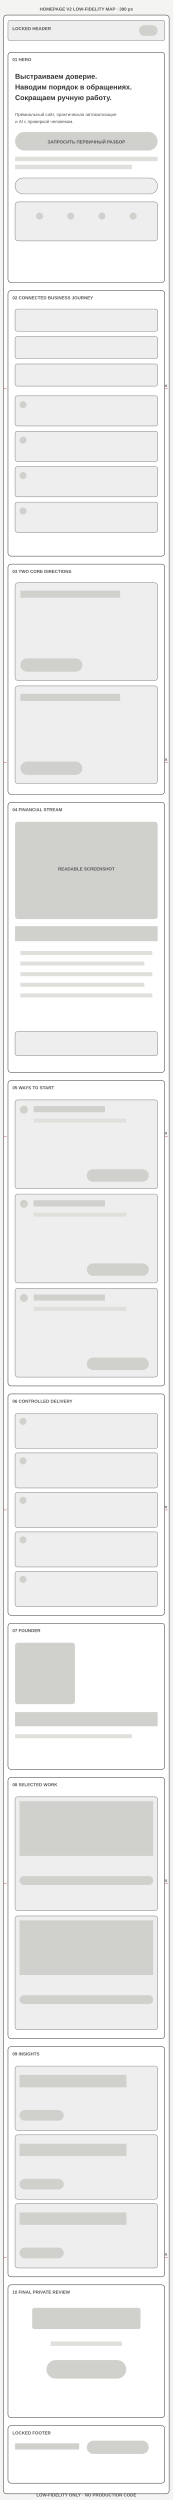
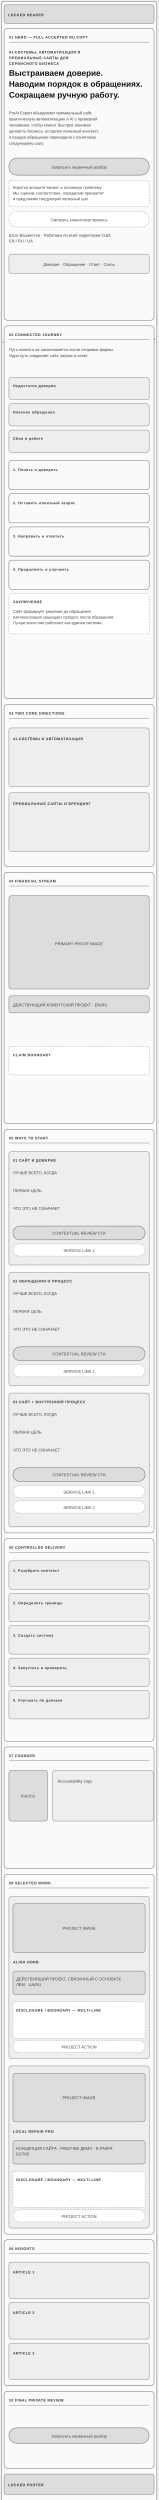
- <svg xmlns="http://www.w3.org/2000/svg" width="390" height="5646" viewBox="0 0 390 5646">
-   <style>
-     .o{fill:#fff;stroke:#444;stroke-width:1.2}.a{fill:#eee;stroke:#777;stroke-width:1}
-     .p{fill:#d0d0cc}.q{fill:#dfdfdc}.t{font:700 12px Arial;fill:#444}.u{font:700 10px Arial;fill:#555}
-     .v{font:400 10px Arial;fill:#555}.fold{stroke:#b45;stroke-width:1;stroke-dasharray:7 6}
-     </style>
-   <rect width="390" height="5646" fill="#f4f4f2" />
-   <text x="195.0" y="24" text-anchor="middle" class="u">HOMEPAGE V2 LOW-FIDELITY MAP · 390 px</text>
-   <rect x="8" y="34" width="374" height="5598" rx="7" class="o" />
-   <line x1="8" y1="878" x2="382" y2="878" class="fold" />
-   <text x="378" y="874" text-anchor="end" class="u">fold 844px</text>
-   <line x1="8" y1="1722" x2="382" y2="1722" class="fold" />
-   <text x="378" y="1718" text-anchor="end" class="u">fold 844px</text>
-   <line x1="8" y1="2566" x2="382" y2="2566" class="fold" />
-   <text x="378" y="2562" text-anchor="end" class="u">fold 844px</text>
-   <line x1="8" y1="3410" x2="382" y2="3410" class="fold" />
-   <text x="378" y="3406" text-anchor="end" class="u">fold 844px</text>
-   <line x1="8" y1="4254" x2="382" y2="4254" class="fold" />
-   <text x="378" y="4250" text-anchor="end" class="u">fold 844px</text>
-   <line x1="8" y1="5098" x2="382" y2="5098" class="fold" />
-   <text x="378" y="5094" text-anchor="end" class="u">fold 844px</text>
-   <rect x="18" y="46" width="354" height="46" rx="5" class="a" />
-   <text x="28" y="68" class="u">LOCKED HEADER</text>
-   <rect x="314" y="57" width="42" height="24" rx="12" class="p" />
-   <rect x="18" y="118" width="354" height="520" rx="7" class="o" />
-   <text x="28" y="138" class="u">01 HERO</text>
-   <text x="34" y="178" style="font:700 16px Arial;fill:#333">Выстраиваем доверие.</text>
-   <text x="34" y="202" style="font:700 16px Arial;fill:#333">Наводим порядок в обращениях.</text>
-   <text x="34" y="226" style="font:700 16px Arial;fill:#333">Сокращаем ручную работу.</text>
-   <text x="34" y="262" class="v">Премиальный сайт, практическая автоматизация</text>
-   <text x="34" y="278" class="v">и AI с проверкой человеком.</text>
-   <rect x="34" y="298" width="322" height="42" rx="21" class="p" />
-   <text x="195.0" y="324" text-anchor="middle" class="u">ЗАПРОСИТЬ ПЕРВИЧНЫЙ РАЗБОР</text>
-   <rect x="34" y="354" width="322" height="10" class="q" />
-   <rect x="34" y="372" width="264.04" height="10" class="q" />
-   <rect x="34" y="402" width="322" height="36" rx="18" class="a" />
-   <rect x="34" y="456" width="322" height="88" rx="7" class="a" />
-   <circle cx="89.25" cy="488" r="8" class="p" />
-   <circle cx="159.75" cy="488" r="8" class="p" />
-   <circle cx="230.25" cy="488" r="8" class="p" />
-   <circle cx="300.75" cy="488" r="8" class="p" />
-   <rect x="18" y="656" width="354" height="600" rx="7" class="o" />
-   <text x="28" y="676" class="u">02 CONNECTED BUSINESS JOURNEY</text>
-   <rect x="34" y="698" width="322" height="50" rx="5" class="a" />
-   <rect x="34" y="760" width="322" height="50" rx="5" class="a" />
-   <rect x="34" y="822" width="322" height="50" rx="5" class="a" />
-   <rect x="34" y="894" width="322" height="68" rx="5" class="a" />
-   <circle cx="52" cy="914" r="8" class="p" />
-   <rect x="34" y="974" width="322" height="68" rx="5" class="a" />
-   <circle cx="52" cy="994" r="8" class="p" />
-   <rect x="34" y="1054" width="322" height="68" rx="5" class="a" />
-   <circle cx="52" cy="1074" r="8" class="p" />
-   <rect x="34" y="1134" width="322" height="68" rx="5" class="a" />
-   <circle cx="52" cy="1154" r="8" class="p" />
-   <rect x="18" y="1274" width="354" height="520" rx="7" class="o" />
-   <text x="28" y="1294" class="u">03 TWO CORE DIRECTIONS</text>
-   <rect x="34" y="1316" width="322" height="221.0" rx="7" class="a" />
-   <rect x="46" y="1334" width="225.4" height="16" class="p" />
-   <rect x="46" y="1487.0" width="140" height="30" rx="15" class="p" />
-   <rect x="34" y="1549.0" width="322" height="221.0" rx="7" class="a" />
-   <rect x="46" y="1567.0" width="225.4" height="16" class="p" />
-   <rect x="46" y="1720.0" width="140" height="30" rx="15" class="p" />
-   <rect x="18" y="1812" width="354" height="610" rx="7" class="o" />
-   <text x="28" y="1832" class="u">04 FINANCIAL STREAM</text>
-   <rect x="34" y="1856" width="322" height="219.6" rx="6" class="p" />
-   <text x="195.0" y="1965.8" text-anchor="middle" class="u">READABLE SCREENSHOT</text>
-   <rect x="34" y="2091.6" width="322" height="34" class="p" />
-   <rect x="46" y="2147.6" width="298" height="9" class="q" />
-   <rect x="46" y="2171.6" width="280" height="9" class="q" />
-   <rect x="46" y="2195.6" width="298" height="9" class="q" />
-   <rect x="46" y="2219.6" width="280" height="9" class="q" />
-   <rect x="46" y="2243.6" width="298" height="9" class="q" />
-   <rect x="34" y="2330" width="322" height="54" rx="5" class="a" />
-   <rect x="18" y="2440" width="354" height="690" rx="7" class="o" />
-   <text x="28" y="2460" class="u">05 WAYS TO START</text>
-   <rect x="34" y="2484" width="322" height="200.667" rx="6" class="a" />
-   <circle cx="54" cy="2506" r="9" class="p" />
-   <rect x="76" y="2498" width="161.0" height="14" class="p" />
-   <rect x="76" y="2526" width="209.3" height="9" class="q" />
-   <rect x="196" y="2640.667" width="140" height="28" rx="14" class="p" />
-   <rect x="34" y="2696.667" width="322" height="200.667" rx="6" class="a" />
-   <circle cx="54" cy="2718.667" r="9" class="p" />
-   <rect x="76" y="2710.667" width="161.0" height="14" class="p" />
-   <rect x="76" y="2738.667" width="209.3" height="9" class="q" />
-   <rect x="196" y="2853.333" width="140" height="28" rx="14" class="p" />
-   <rect x="34" y="2909.333" width="322" height="200.667" rx="6" class="a" />
-   <circle cx="54" cy="2931.333" r="9" class="p" />
-   <rect x="76" y="2923.333" width="161.0" height="14" class="p" />
-   <rect x="76" y="2951.333" width="209.3" height="9" class="q" />
-   <rect x="196" y="3066" width="140" height="28" rx="14" class="p" />
-   <rect x="18" y="3148" width="354" height="500" rx="7" class="o" />
-   <text x="28" y="3168" class="u">06 CONTROLLED DELIVERY</text>
-   <rect x="34" y="3192" width="322" height="79.2" rx="5" class="a" />
-   <circle cx="52" cy="3210" r="8" class="p" />
-   <rect x="34" y="3281.2" width="322" height="79.2" rx="5" class="a" />
-   <circle cx="52" cy="3299.2" r="8" class="p" />
-   <rect x="34" y="3370.4" width="322" height="79.2" rx="5" class="a" />
-   <circle cx="52" cy="3388.4" r="8" class="p" />
-   <rect x="34" y="3459.6" width="322" height="79.2" rx="5" class="a" />
-   <circle cx="52" cy="3477.6" r="8" class="p" />
-   <rect x="34" y="3548.8" width="322" height="79.2" rx="5" class="a" />
-   <circle cx="52" cy="3566.8" r="8" class="p" />
-   <rect x="18" y="3666" width="354" height="330" rx="7" class="o" />
-   <text x="28" y="3686" class="u">07 FOUNDER</text>
-   <rect x="34" y="3710" width="135.24" height="138.6" rx="6" class="p" />
-   <rect x="34" y="3866.6" width="322" height="32" class="p" />
-   <rect x="34" y="3916.6" width="264.04" height="9" class="q" />
-   <rect x="18" y="4014" width="354" height="590" rx="7" class="o" />
-   <text x="28" y="4034" class="u">08 SELECTED WORK</text>
-   <rect x="34" y="4058" width="322" height="257.0" rx="6" class="a" />
-   <rect x="44" y="4068" width="302" height="123.36" class="p" />
-   <rect x="44" y="4237.0" width="302" height="20" rx="10" class="p" />
-   <rect x="34" y="4327.0" width="322" height="257.0" rx="6" class="a" />
-   <rect x="44" y="4337.0" width="302" height="123.36" class="p" />
-   <rect x="44" y="4506.0" width="302" height="20" rx="10" class="p" />
-   <rect x="18" y="4622" width="354" height="520" rx="7" class="o" />
-   <text x="28" y="4642" class="u">09 INSIGHTS</text>
-   <rect x="34" y="4666" width="322" height="145.333" rx="6" class="a" />
-   <rect x="44" y="4686" width="241.5" height="28" class="p" />
-   <rect x="44" y="4765.333" width="100" height="24" rx="12" class="p" />
-   <rect x="34" y="4821.333" width="322" height="145.333" rx="6" class="a" />
-   <rect x="44" y="4841.333" width="241.5" height="28" class="p" />
-   <rect x="44" y="4920.667" width="100" height="24" rx="12" class="p" />
-   <rect x="34" y="4976.667" width="322" height="145.333" rx="6" class="a" />
-   <rect x="44" y="4996.667" width="241.5" height="28" class="p" />
-   <rect x="44" y="5076" width="100" height="24" rx="12" class="p" />
-   <rect x="18" y="5160" width="354" height="300" rx="7" class="o" />
-   <text x="28" y="5180" class="u">10 FINAL PRIVATE REVIEW</text>
-   <rect x="72.64" y="5212" width="244.72" height="48" rx="5" class="p" />
-   <rect x="114.5" y="5288" width="161.0" height="10" class="q" />
-   <rect x="104.84" y="5330" width="180.32" height="42" rx="21" class="p" />
-   <rect x="18" y="5478" width="354" height="130" rx="7" class="o" />
-   <text x="28" y="5498" class="u">LOCKED FOOTER</text>
-   <rect x="34" y="5518" width="144.9" height="14" class="p" />
-   <rect x="196" y="5512" width="140" height="30" rx="15" class="p" />
-   <text x="195.0" y="5638" text-anchor="middle" class="u">LOW-FIDELITY ONLY · NO PRODUCTION CODE</text>
+ <svg xmlns="http://www.w3.org/2000/svg" width="390" height="6168" viewBox="0 0 390 6168">
+   <style>.b{fill:#fafafa;stroke:#555}.p{fill:#eee;stroke:#777}.q{fill:#ddd;stroke:#666}.n{fill:#fff;stroke:#999;stroke-dasharray:4 3}.t{font:12px Arial;fill:#222}.s{font:10px Arial;fill:#444}.h{font:bold 20px Arial;fill:#111}.c{font:bold 9px Arial;letter-spacing:.8px;fill:#333}.r{fill:#ddd;stroke:#555}.f{stroke:#c33;stroke-dasharray:6 4}</style>
+   <rect x="3" y="3" width="384" height="6900" rx="7" class="b" />
+   <rect x="10" y="12" width="370" height="46" rx="6" class="q" />
+   <text x="20" y="40" class="c" text-anchor="start">LOCKED HEADER</text>
+   <rect x="10" y="70" width="370" height="720" rx="8" class="b" />
+   <text x="22" y="95" class="c" text-anchor="start">01  HERO — FULL ACCEPTED RU COPY</text>
+   <line x1="22" y1="104" x2="368" y2="104" stroke="#777" />
+   <text x="22" y="132" class="c">
+     <tspan x="22" dy="0">AI-СИСТЕМЫ, АВТОМАТИЗАЦИЯ И</tspan>
+     <tspan x="22" dy="14">ПРЕМИАЛЬНЫЕ САЙТЫ ДЛЯ</tspan>
+     <tspan x="22" dy="14">СЕРВИСНОГО БИЗНЕСА</tspan>
+   </text>
+   <text x="22" y="187" class="h">
+     <tspan x="22" dy="0">Выстраиваем доверие.</tspan>
+     <tspan x="22" dy="27">Наводим порядок в обращениях.</tspan>
+     <tspan x="22" dy="27">Сокращаем ручную работу.</tspan>
+   </text>
+   <text x="22" y="282" class="s">
+     <tspan x="22" dy="0">ProAI Expert объединяет премиальный сайт,</tspan>
+     <tspan x="22" dy="15">практическую автоматизацию и AI с проверкой</tspan>
+     <tspan x="22" dy="15">человеком, чтобы клиент быстрее понимал</tspan>
+     <tspan x="22" dy="15">ценность бизнеса, оставлял полезный контекст,</tspan>
+     <tspan x="22" dy="15">а каждое обращение переходило к понятному</tspan>
+     <tspan x="22" dy="15">следующему шагу.</tspan>
+   </text>
+   <rect x="22" y="390" width="346" height="42" rx="20" class="r" />
+   <text x="195.0" y="416" class="s" text-anchor="middle">Запросить первичный разбор</text>
+   <rect x="22" y="446" width="346" height="64" rx="6" class="n" />
+   <text x="32" y="466" class="s">
+     <tspan x="32" dy="0">Коротко опишите бизнес и основную проблему.</tspan>
+     <tspan x="32" dy="14">Мы оценим соответствие, определим приоритет</tspan>
+     <tspan x="32" dy="14">и предложим следующий полезный шаг.</tspan>
+   </text>
+   <rect x="22" y="522" width="346" height="38" rx="19" class="n" />
+   <text x="195.0" y="546" class="s" text-anchor="middle">Смотреть клиентские проекты</text>
+   <text x="22" y="584" class="s">
+     <tspan x="22" dy="0">Штат Вашингтон · Работаем по всей территории США</tspan>
+     <tspan x="22" dy="14">EN / RU / UA</tspan>
+   </text>
+   <rect x="22" y="627" width="346" height="48" rx="6" class="p" />
+   <text x="195.0" y="656" class="s" text-anchor="middle">Доверие · Обращение · Ответ · Связь</text>
+   <line x1="4" y1="844" x2="386" y2="844" class="f" />
+   <text x="382" y="840" class="s" text-anchor="end">844px FOLD</text>
+   <rect x="10" y="804" width="370" height="920" rx="8" class="b" />
+   <text x="22" y="829" class="c" text-anchor="start">02  CONNECTED JOURNEY</text>
+   <line x1="22" y1="838" x2="368" y2="838" stroke="#777" />
+   <text x="22" y="866" class="s">
+     <tspan x="22" dy="0">Путь клиента не заканчивается после отправки формы.</tspan>
+     <tspan x="22" dy="15">Один путь соединяет сайт, запрос и ответ.</tspan>
+   </text>
+   <rect x="22" y="931" width="346" height="55" rx="6" class="p" />
+   <text x="32" y="955" class="c" text-anchor="start">Недостаток доверия</text>
+   <rect x="22" y="996" width="346" height="55" rx="6" class="p" />
+   <text x="32" y="1020" class="c" text-anchor="start">Неясное обращение</text>
+   <rect x="22" y="1061" width="346" height="55" rx="6" class="p" />
+   <text x="32" y="1085" class="c" text-anchor="start">Сбои в работе</text>
+   <rect x="22" y="1136" width="346" height="72" rx="6" class="b" />
+   <text x="32" y="1162" class="c" text-anchor="start">1. Понять и доверять</text>
+   <rect x="22" y="1218" width="346" height="72" rx="6" class="b" />
+   <text x="32" y="1244" class="c" text-anchor="start">2. Оставить понятный запрос</text>
+   <rect x="22" y="1300" width="346" height="72" rx="6" class="b" />
+   <text x="32" y="1326" class="c" text-anchor="start">3. Направить и ответить</text>
+   <rect x="22" y="1382" width="346" height="72" rx="6" class="b" />
+   <text x="32" y="1408" class="c" text-anchor="start">4. Продолжить и улучшить</text>
+   <rect x="22" y="1464" width="346" height="100" rx="6" class="n" />
+   <text x="32" y="1488" class="c" text-anchor="start">ЗАКЛЮЧЕНИЕ</text>
+   <text x="32" y="1512" class="s">
+     <tspan x="32" dy="0">Сайт формирует решение до обращения.</tspan>
+     <tspan x="32" dy="14">Автоматизация защищает процесс после обращения.</tspan>
+     <tspan x="32" dy="14">Лучше всего они работают как единая система.</tspan>
+   </text>
+   <rect x="10" y="1738" width="370" height="400" rx="8" class="b" />
+   <text x="22" y="1763" class="c" text-anchor="start">03  TWO CORE DIRECTIONS</text>
+   <line x1="22" y1="1772" x2="368" y2="1772" stroke="#777" />
+   <rect x="22" y="1796" width="346" height="145" rx="6" class="p" />
+   <text x="32" y="1826" class="c" text-anchor="start">AI-СИСТЕМЫ И АВТОМАТИЗАЦИЯ</text>
+   <rect x="22" y="1956" width="346" height="145" rx="6" class="p" />
+   <text x="32" y="1986" class="c" text-anchor="start">ПРЕМИАЛЬНЫЕ САЙТЫ И БРЕНДИНГ</text>
+   <rect x="10" y="2152" width="370" height="620" rx="8" class="b" />
+   <text x="22" y="2177" class="c" text-anchor="start">04  FINANCIAL STREAM</text>
+   <line x1="22" y1="2186" x2="368" y2="2186" stroke="#777" />
+   <rect x="22" y="2210" width="346" height="230" rx="6" class="q" />
+   <text x="195.0" y="2332" class="s" text-anchor="middle">PRIMARY PROOF IMAGE</text>
+   <rect x="22" y="2457" width="346" height="42" rx="6" class="q" />
+   <text x="32" y="2483" class="s" text-anchor="start">ДЕЙСТВУЮЩИЙ КЛИЕНТСКИЙ ПРОЕКТ · EN/RU</text>
+   <rect x="22" y="2582" width="346" height="70" rx="6" class="n" />
+   <text x="32" y="2606" class="c" text-anchor="start">CLAIM BOUNDARY</text>
+   <rect x="10" y="2786" width="370" height="996" rx="8" class="b" />
+   <text x="22" y="2811" class="c" text-anchor="start">05  WAYS TO START</text>
+   <line x1="22" y1="2820" x2="368" y2="2820" stroke="#777" />
+   <rect x="22" y="2841" width="346" height="280" rx="6" class="p" />
+   <text x="32" y="2866" class="c" text-anchor="start">01  САЙТ И ДОВЕРИЕ</text>
+   <text x="32" y="2897" class="s">
+     <tspan x="32" dy="0">ЛУЧШЕ ВСЕГО, КОГДА</tspan>
+     <tspan x="32" dy="44">ПЕРВАЯ ЦЕЛЬ</tspan>
+     <tspan x="32" dy="44">ЧТО ЭТО НЕ ОЗНАЧАЕТ</tspan>
+   </text>
+   <rect x="32" y="3025" width="326" height="34" rx="17" class="r" />
+   <text x="195.0" y="3046" class="s" text-anchor="middle">CONTEXTUAL REVIEW CTA</text>
+   <rect x="32" y="3069" width="326" height="30" rx="15" class="n" />
+   <text x="195.0" y="3089" class="s" text-anchor="middle">SERVICE LINK 1</text>
+   <rect x="22" y="3139" width="346" height="280" rx="6" class="p" />
+   <text x="32" y="3164" class="c" text-anchor="start">02  ОБРАЩЕНИЯ И ПРОЦЕСС</text>
+   <text x="32" y="3195" class="s">
+     <tspan x="32" dy="0">ЛУЧШЕ ВСЕГО, КОГДА</tspan>
+     <tspan x="32" dy="44">ПЕРВАЯ ЦЕЛЬ</tspan>
+     <tspan x="32" dy="44">ЧТО ЭТО НЕ ОЗНАЧАЕТ</tspan>
+   </text>
+   <rect x="32" y="3323" width="326" height="34" rx="17" class="r" />
+   <text x="195.0" y="3344" class="s" text-anchor="middle">CONTEXTUAL REVIEW CTA</text>
+   <rect x="32" y="3367" width="326" height="30" rx="15" class="n" />
+   <text x="195.0" y="3387" class="s" text-anchor="middle">SERVICE LINK 1</text>
+   <rect x="22" y="3437" width="346" height="330" rx="6" class="p" />
+   <text x="32" y="3462" class="c" text-anchor="start">03  САЙТ + ВНУТРЕННИЙ ПРОЦЕСС</text>
+   <text x="32" y="3493" class="s">
+     <tspan x="32" dy="0">ЛУЧШЕ ВСЕГО, КОГДА</tspan>
+     <tspan x="32" dy="44">ПЕРВАЯ ЦЕЛЬ</tspan>
+     <tspan x="32" dy="44">ЧТО ЭТО НЕ ОЗНАЧАЕТ</tspan>
+   </text>
+   <rect x="32" y="3621" width="326" height="34" rx="17" class="r" />
+   <text x="195.0" y="3642" class="s" text-anchor="middle">CONTEXTUAL REVIEW CTA</text>
+   <rect x="32" y="3665" width="326" height="30" rx="15" class="n" />
+   <text x="195.0" y="3685" class="s" text-anchor="middle">SERVICE LINK 1</text>
+   <rect x="32" y="3703" width="326" height="30" rx="15" class="n" />
+   <text x="195.0" y="3723" class="s" text-anchor="middle">SERVICE LINK 2</text>
+   <rect x="10" y="3796" width="370" height="500" rx="8" class="b" />
+   <text x="22" y="3821" class="c" text-anchor="start">06  CONTROLLED DELIVERY</text>
+   <line x1="22" y1="3830" x2="368" y2="3830" stroke="#777" />
+   <rect x="22" y="3851" width="346" height="70" rx="6" class="p" />
+   <text x="32" y="3878" class="c" text-anchor="start">1. Разобрать контекст</text>
+   <rect x="22" y="3931" width="346" height="70" rx="6" class="p" />
+   <text x="32" y="3958" class="c" text-anchor="start">2. Определить границы</text>
+   <rect x="22" y="4011" width="346" height="70" rx="6" class="p" />
+   <text x="32" y="4038" class="c" text-anchor="start">3. Создать систему</text>
+   <rect x="22" y="4091" width="346" height="70" rx="6" class="p" />
+   <text x="32" y="4118" class="c" text-anchor="start">4. Запустить и проверить</text>
+   <rect x="22" y="4171" width="346" height="70" rx="6" class="p" />
+   <text x="32" y="4198" class="c" text-anchor="start">5. Улучшать по данным</text>
+   <rect x="10" y="4310" width="370" height="300" rx="8" class="b" />
+   <text x="22" y="4335" class="c" text-anchor="start">07  FOUNDER</text>
+   <line x1="22" y1="4344" x2="368" y2="4344" stroke="#777" />
+   <rect x="22" y="4368" width="95" height="125" rx="6" class="q" />
+   <text x="69" y="4435" class="s" text-anchor="middle">PHOTO</text>
+   <rect x="130" y="4368" width="248" height="125" rx="6" class="p" />
+   <text x="142" y="4398" class="s" text-anchor="start">Accountability copy</text>
+   <rect x="10" y="4624" width="370" height="888" rx="8" class="b" />
+   <text x="22" y="4649" class="c" text-anchor="start">08  SELECTED WORK</text>
+   <line x1="22" y1="4658" x2="368" y2="4658" stroke="#777" />
+   <rect x="22" y="4679" width="346" height="400" rx="6" class="p" />
+   <rect x="32" y="4697" width="326" height="120" rx="6" class="q" />
+   <text x="195.0" y="4761" class="s" text-anchor="middle">PROJECT IMAGE</text>
+   <text x="32" y="4844" class="c" text-anchor="start">ALINA HORB</text>
+   <rect x="32" y="4863" width="326" height="58" rx="6" class="q" />
+   <text x="40" y="4886" class="s">
+     <tspan x="40" dy="0">ДЕЙСТВУЮЩИЙ ПРОЕКТ, СВЯЗАННЫЙ С ОСНОВАТЕ</tspan>
+     <tspan x="40" dy="14">ЛЕМ · UA/RU</tspan>
+   </text>
+   <rect x="32" y="4939" width="326" height="90" rx="6" class="n" />
+   <text x="40" y="4963" class="c" text-anchor="start">DISCLOSURE / BOUNDARY — MULTI-LINE</text>
+   <rect x="32" y="5034" width="326" height="30" rx="15" class="n" />
+   <text x="195.0" y="5054" class="s" text-anchor="middle">PROJECT ACTION</text>
+   <rect x="22" y="5097" width="346" height="400" rx="6" class="p" />
+   <rect x="32" y="5115" width="326" height="120" rx="6" class="q" />
+   <text x="195.0" y="5179" class="s" text-anchor="middle">PROJECT IMAGE</text>
+   <text x="32" y="5262" class="c" text-anchor="start">LOCAL REPAIR PRO</text>
+   <rect x="32" y="5281" width="326" height="58" rx="6" class="q" />
+   <text x="40" y="5304" class="s">
+     <tspan x="40" dy="0">КОНЦЕПЦИЯ САЙТА · РАБОЧЕЕ ДЕМО · В РАЗРА</tspan>
+     <tspan x="40" dy="14">БОТКЕ</tspan>
+   </text>
+   <rect x="32" y="5357" width="326" height="90" rx="6" class="n" />
+   <text x="40" y="5381" class="c" text-anchor="start">DISCLOSURE / BOUNDARY — MULTI-LINE</text>
+   <rect x="32" y="5452" width="326" height="30" rx="15" class="n" />
+   <text x="195.0" y="5472" class="s" text-anchor="middle">PROJECT ACTION</text>
+   <rect x="10" y="5526" width="370" height="360" rx="8" class="b" />
+   <text x="22" y="5551" class="c" text-anchor="start">09  INSIGHTS</text>
+   <line x1="22" y1="5560" x2="368" y2="5560" stroke="#777" />
+   <rect x="22" y="5581" width="346" height="90" rx="6" class="p" />
+   <text x="32" y="5609" class="c" text-anchor="start">ARTICLE 1</text>
+   <rect x="22" y="5681" width="346" height="90" rx="6" class="p" />
+   <text x="32" y="5709" class="c" text-anchor="start">ARTICLE 2</text>
+   <rect x="22" y="5781" width="346" height="90" rx="6" class="p" />
+   <text x="32" y="5809" class="c" text-anchor="start">ARTICLE 3</text>
+   <rect x="10" y="5900" width="370" height="190" rx="8" class="b" />
+   <text x="22" y="5925" class="c" text-anchor="start">10  FINAL PRIVATE REVIEW</text>
+   <line x1="22" y1="5934" x2="368" y2="5934" stroke="#777" />
+   <rect x="22" y="5990" width="346" height="38" rx="19" class="r" />
+   <text x="195.0" y="6014" class="s" text-anchor="middle">Запросить первичный разбор</text>
+   <rect x="10" y="6104" width="370" height="50" rx="6" class="q" />
+   <text x="20" y="6134" class="c" text-anchor="start">LOCKED FOOTER</text>
</svg>
